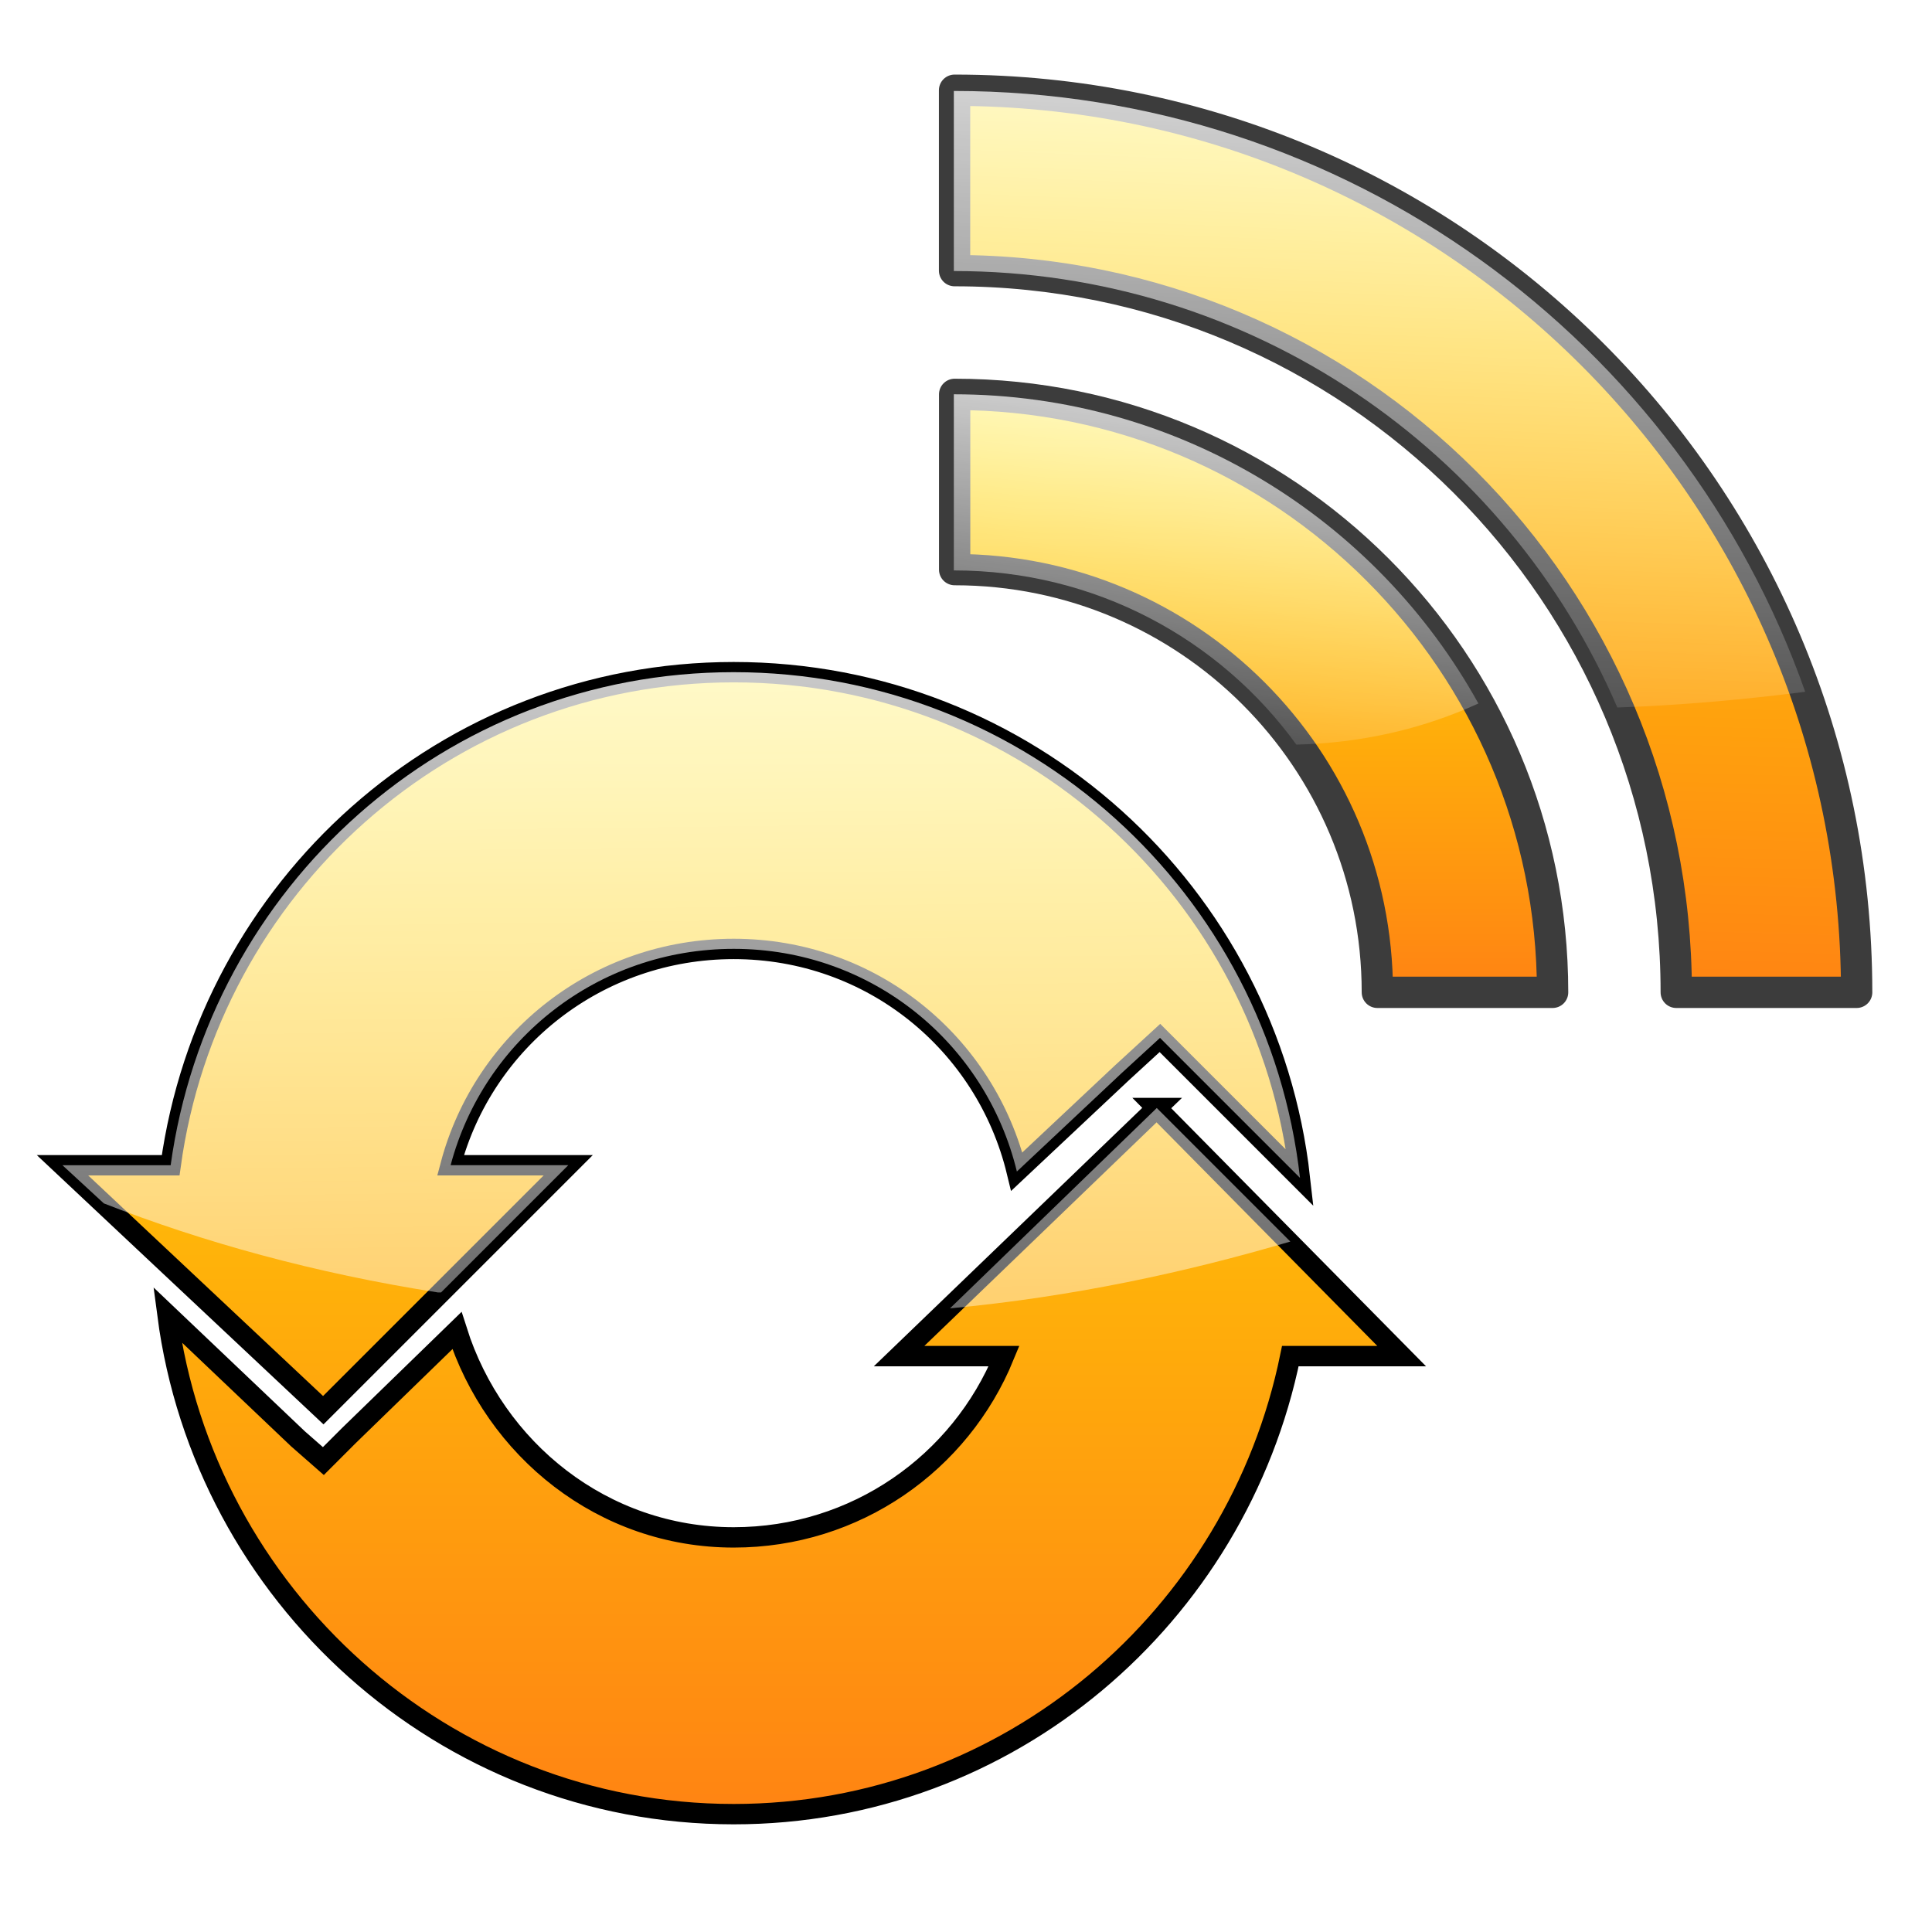
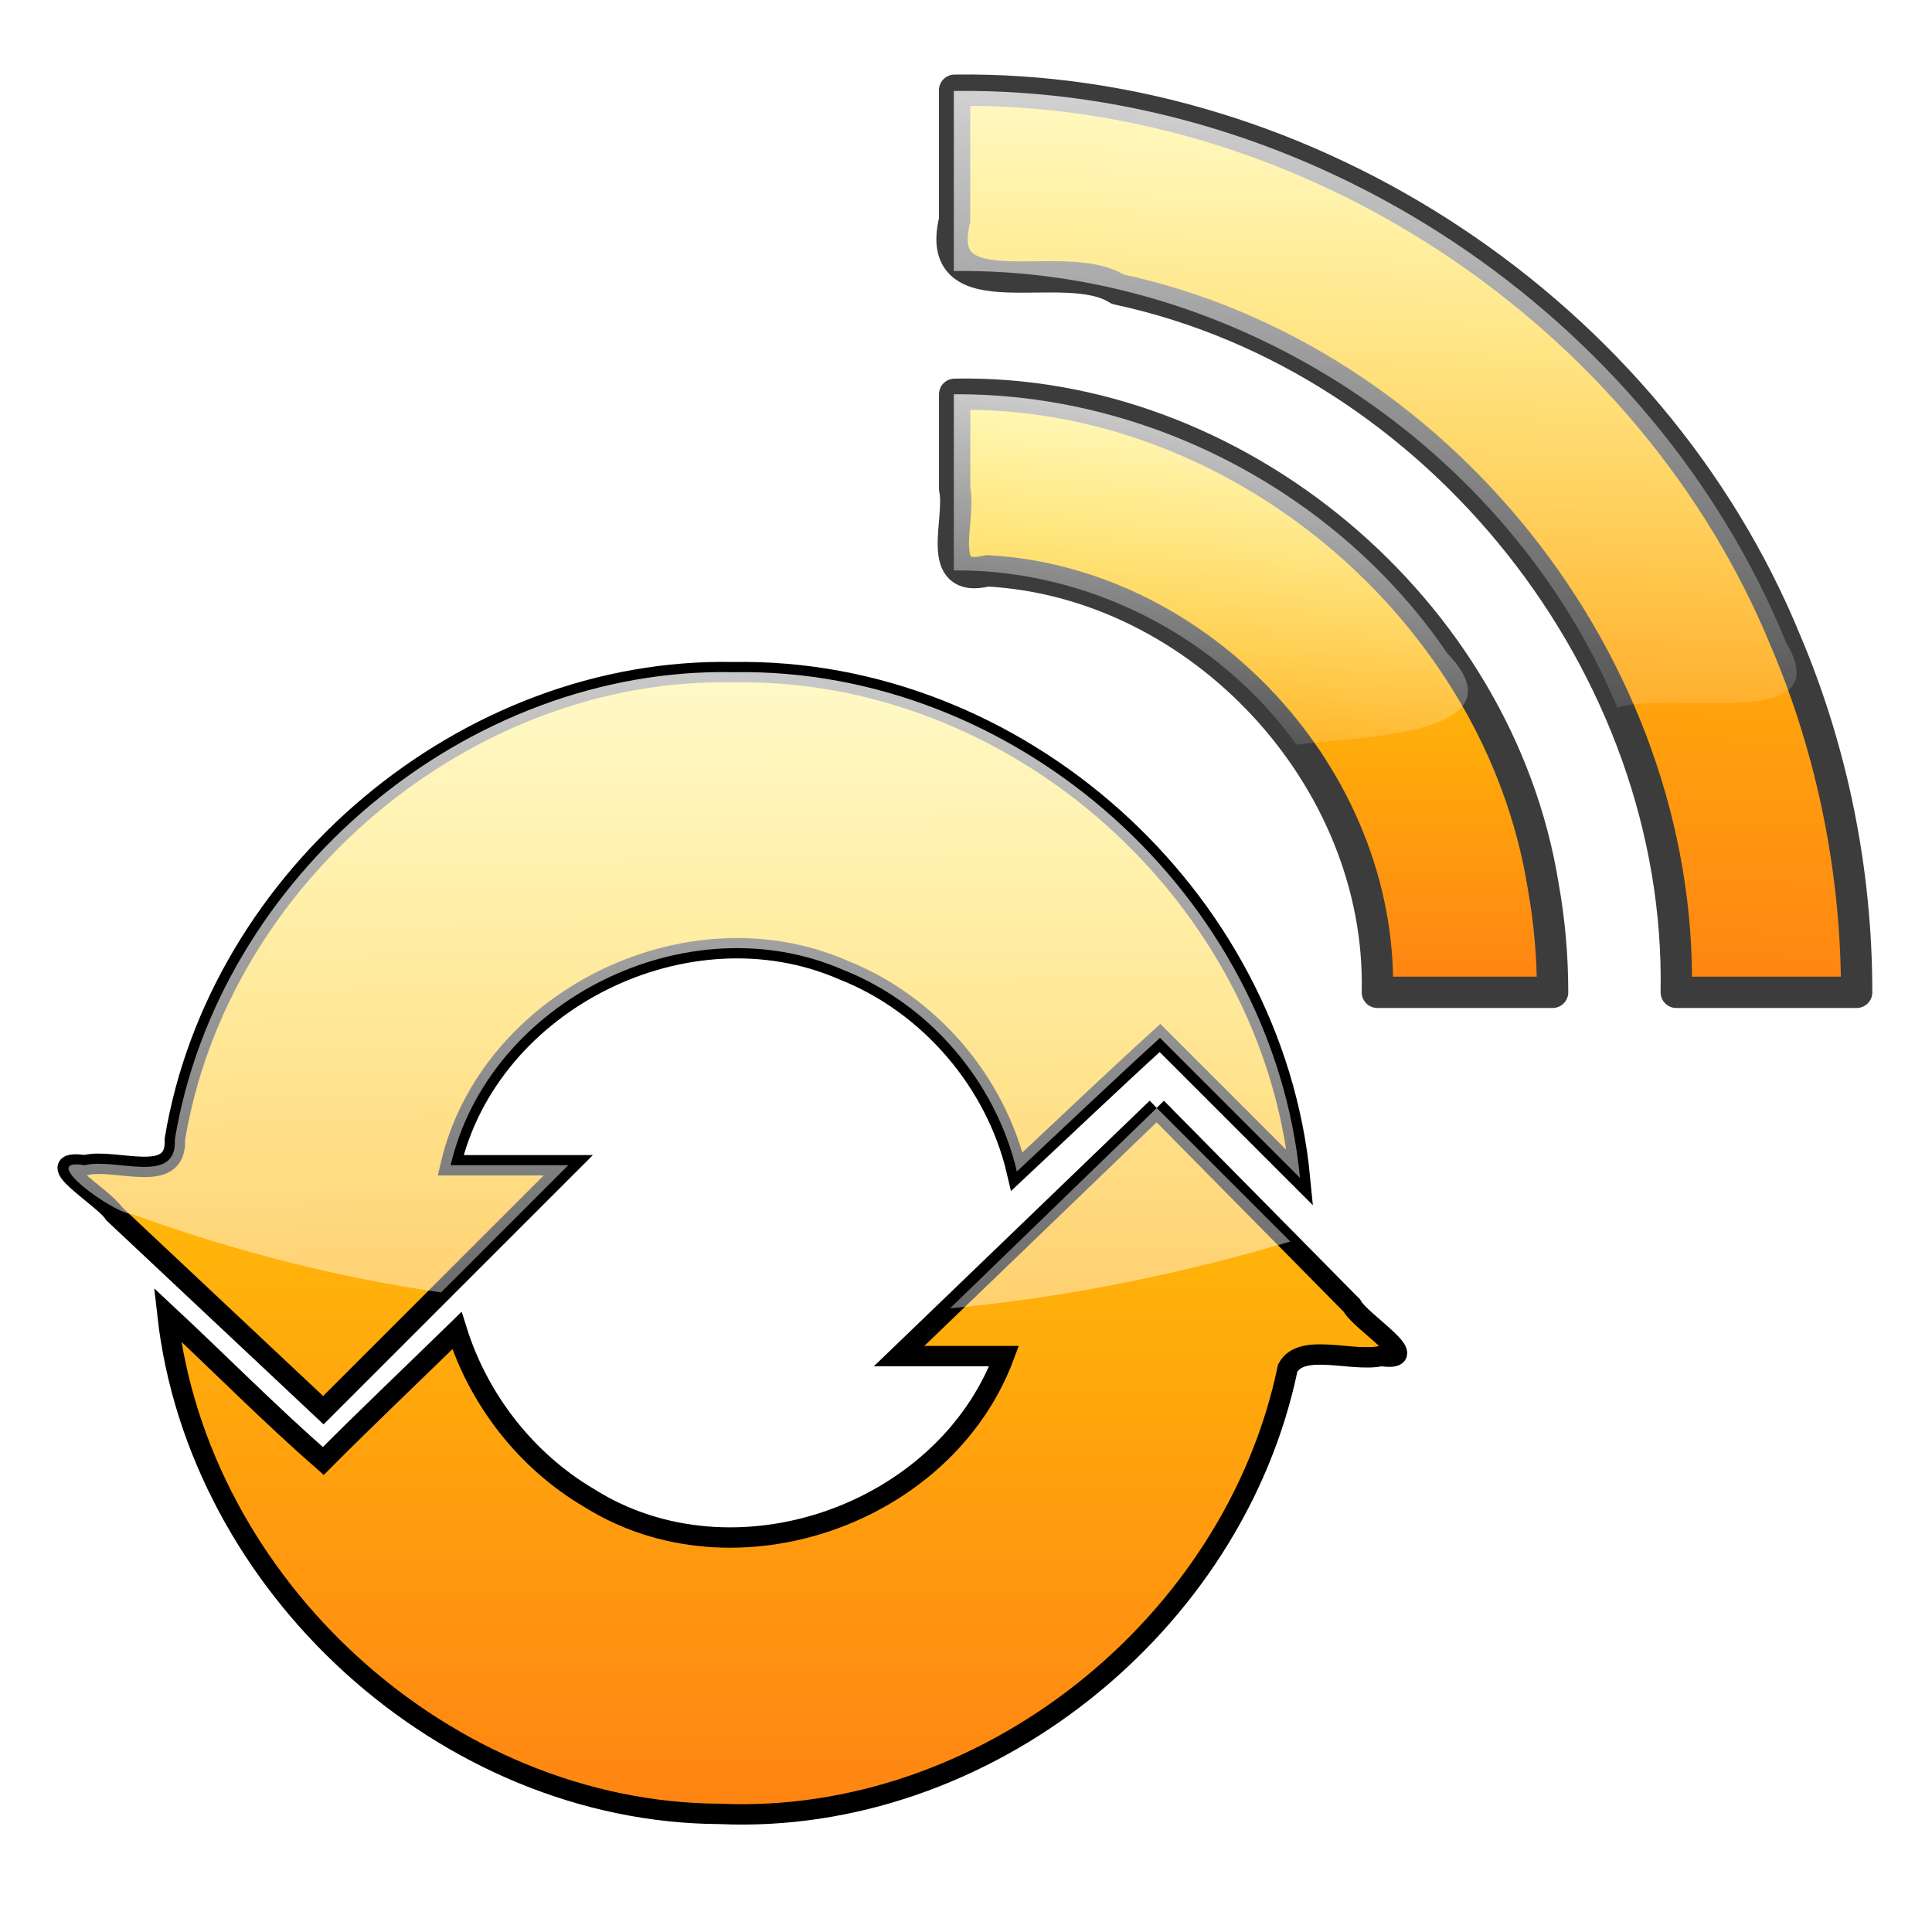
<svg xmlns="http://www.w3.org/2000/svg" xmlns:xlink="http://www.w3.org/1999/xlink" version="1.0" width="24" height="24" id="svg2">
  <defs id="defs4">
    <linearGradient id="linearGradient3284">
      <stop id="stop3286" style="stop-color:#ffffff;stop-opacity:0.784" offset="0" />
      <stop id="stop3288" style="stop-color:#ffffff;stop-opacity:0.118" offset="1" />
    </linearGradient>
    <linearGradient id="linearGradient3304">
      <stop id="stop3306" style="stop-color:#ff8313;stop-opacity:1" offset="0" />
      <stop id="stop3308" style="stop-color:#ffe400;stop-opacity:1" offset="1" />
    </linearGradient>
-     <linearGradient xlink:href="#linearGradient3284" id="linearGradient3976" gradientUnits="userSpaceOnUse" gradientTransform="matrix(0.08041493,0,0,0.08041493,7.287575,-3.327666)" x1="103.027" y1="102.305" x2="97.237" y2="156.415" />
-     <linearGradient xlink:href="#linearGradient3284" id="linearGradient3978" gradientUnits="userSpaceOnUse" gradientTransform="matrix(0.08041493,0,0,0.08041493,7.287575,-3.327666)" x1="126.518" y1="55.323" x2="122.484" y2="150.67" />
-     <linearGradient xlink:href="#linearGradient3304" id="linearGradient3980" gradientUnits="userSpaceOnUse" gradientTransform="matrix(0.08041493,0,0,0.08041493,7.287575,-3.327666)" x1="122.631" y1="194.677" x2="126.518" y2="55.323" />
-     <linearGradient xlink:href="#linearGradient3304" id="linearGradient3982" gradientUnits="userSpaceOnUse" gradientTransform="matrix(0.08041493,0,0,0.08041493,7.287575,-3.327666)" x1="95.064" y1="194.677" x2="95.064" y2="102.305" />
-     <linearGradient xlink:href="#linearGradient3304" id="linearGradient4354" x1="7.328" y1="22.663" x2="7.328" y2="11.244" gradientUnits="userSpaceOnUse" gradientTransform="matrix(1.264493,0,0,1.264493,-0.1719208,-5.994083)" />
-     <linearGradient xlink:href="#linearGradient3284" id="linearGradient4363" gradientUnits="userSpaceOnUse" x1="9.773" y1="11.344" x2="9.917" y2="22.562" gradientTransform="matrix(1.264493,0,0,1.264493,-0.1719208,-5.994083)" />
+     <linearGradient xlink:href="#linearGradient3304" id="linearGradient2832" gradientUnits="userSpaceOnUse" gradientTransform="matrix(0.08041493,0,0,0.08041493,7.287575,-3.327666)" x1="95.064" y1="194.677" x2="95.064" y2="102.305" />
+     <linearGradient xlink:href="#linearGradient3304" id="linearGradient2835" gradientUnits="userSpaceOnUse" gradientTransform="matrix(0.08041493,0,0,0.08041493,7.287575,-3.327666)" x1="122.631" y1="194.677" x2="126.518" y2="55.323" />
+     <linearGradient xlink:href="#linearGradient3284" id="linearGradient2838" gradientUnits="userSpaceOnUse" gradientTransform="matrix(0.08041493,0,0,0.08041493,7.287575,-3.327666)" x1="103.027" y1="102.305" x2="97.237" y2="156.415" />
+     <linearGradient xlink:href="#linearGradient3284" id="linearGradient2841" gradientUnits="userSpaceOnUse" gradientTransform="matrix(0.08041493,0,0,0.08041493,7.287575,-3.327666)" x1="126.518" y1="55.323" x2="122.484" y2="150.67" />
+     <linearGradient xlink:href="#linearGradient3304" id="linearGradient2844" gradientUnits="userSpaceOnUse" gradientTransform="matrix(1.264493,0,0,1.264493,-0.1719208,-5.994083)" x1="7.328" y1="22.663" x2="7.328" y2="11.244" />
+     <linearGradient xlink:href="#linearGradient3284" id="linearGradient2847" gradientUnits="userSpaceOnUse" gradientTransform="matrix(1.264493,0,0,1.264493,-0.1719208,-5.994083)" x1="9.773" y1="11.344" x2="9.917" y2="22.562" />
  </defs>
-   <path style="fill:url(#linearGradient3982);fill-opacity:1;stroke:#3c3c3c;stroke-width:0.389;stroke-linecap:round;stroke-linejoin:round;stroke-miterlimit:4;stroke-opacity:1;stroke-dasharray:none" id="path3387" d="m 19.287,12.327 -2.177,0 c 0,-2.9 -2.351,-5.251 -5.251,-5.251 l 0,-2.177 c 4.102,0 7.428,3.326 7.428,7.428 z" />
-   <path style="fill:url(#linearGradient3980);fill-opacity:1;stroke:#3c3c3c;stroke-width:0.389;stroke-linecap:round;stroke-linejoin:round;stroke-miterlimit:4;stroke-opacity:1;stroke-dasharray:none" id="path3389" d="m 20.823,12.327 c 0,-4.951 -4.014,-8.965 -8.965,-8.965 l 0,-2.241 c 6.189,0 11.206,5.017 11.206,11.206 l -2.241,0 z" />
-   <path style="fill:url(#linearGradient3976);fill-opacity:1;stroke:none" d="m 11.849,4.898 0,2.188 c 1.75,0 3.301,0.848 4.255,2.164 0.801,-0.02 1.56,-0.19 2.261,-0.511 C 17.099,6.451 14.65,4.898 11.849,4.898 z" id="path3941" />
-   <path style="fill:url(#linearGradient3978);fill-opacity:1;stroke:none" d="m 11.849,1.13 0,2.237 c 3.694,0 6.87,2.231 8.242,5.422 0.802,-0.028 1.575,-0.099 2.334,-0.195 C 20.889,4.238 16.73,1.13 11.849,1.13 z" id="path3943" />
+   <path style="fill:url(#linearGradient2832);fill-opacity:1;stroke:#3c3c3c;stroke-width:0.389;stroke-linecap:round;stroke-linejoin:round;stroke-miterlimit:4;stroke-opacity:1;stroke-dasharray:none" d="m 19.287,12.327 c -0.726,0 -1.451,0 -2.177,0 0.063,-2.659 -2.192,-5.093 -4.847,-5.236 -0.664,0.167 -0.321,-0.628 -0.404,-1.019 0,-0.391 0,-0.782 0,-1.174 3.494,-0.071 6.76,2.664 7.312,6.113 0.078,0.434 0.116,0.874 0.116,1.315 z" id="path3387" />
+   <path style="fill:url(#linearGradient2835);fill-opacity:1;stroke:#3c3c3c;stroke-width:0.389;stroke-linecap:round;stroke-linejoin:round;stroke-miterlimit:4;stroke-opacity:1;stroke-dasharray:none" d="M 20.823,12.327 C 20.9,8.267 17.851,4.441 13.883,3.592 13.224,3.169 11.579,3.892 11.858,2.735 c 0,-0.538 0,-1.076 0,-1.614 4.407,-0.061 8.656,2.771 10.325,6.844 0.583,1.375 0.882,2.869 0.881,4.362 -0.747,0 -1.494,0 -2.241,0 z" id="path3389" />
+   <path style="fill:url(#linearGradient2838);fill-opacity:1;stroke:none" d="m 11.849,4.898 c 0,0.729 0,1.459 0,2.188 1.657,-0.015 3.291,0.815 4.255,2.164 0.712,-0.098 2.865,-0.101 1.875,-1.134 C 16.622,6.123 14.259,4.881 11.849,4.898 z" id="path3941" />
+   <path style="fill:url(#linearGradient2841);fill-opacity:1;stroke:none" d="m 11.849,1.13 c 0,0.746 0,1.491 0,2.237 3.506,-0.048 6.893,2.189 8.242,5.422 0.689,-0.214 2.756,0.311 2.101,-0.799 C 20.519,3.894 16.276,1.074 11.849,1.13 z" id="path3943" />
  <g id="layer1" transform="translate(-12.81356,5.694915)" />
-   <path style="fill:url(#linearGradient4354);fill-opacity:1;stroke:#000000;stroke-width:0.253;stroke-miterlimit:4;stroke-opacity:1;stroke-dasharray:none" d="m 9.114,8.35 c -3.586,0 -6.518,2.672 -6.994,6.125 l -1.344,0 3.24,3.043 3.043,-3.043 -1.462,0 c 0.412,-1.556 1.831,-2.687 3.517,-2.687 1.713,0 3.131,1.172 3.517,2.766 l 1.304,-1.225 0.474,-0.435 0.435,0.435 1.304,1.304 C 15.752,11.096 12.76,8.35 9.114,8.35 z m 5.256,5.414 -3.201,3.082 1.304,0 c -0.544,1.328 -1.842,2.252 -3.359,2.252 -1.623,0 -2.97,-1.091 -3.438,-2.569 L 4.333,17.834 4.017,18.15 3.701,17.873 2.08,16.332 c 0.456,3.483 3.43,6.204 7.034,6.204 3.425,0 6.255,-2.457 6.915,-5.69 l 1.383,0 -3.043,-3.082 z" id="path4302" />
-   <path style="fill:url(#linearGradient4363);fill-opacity:1;stroke:none" d="m 9.114,8.35 c -3.586,0 -6.518,2.672 -6.994,6.125 l -1.344,0 0.514,0.474 c 1.232,0.482 2.624,0.868 4.149,1.106 l 0.04,0 1.581,-1.581 -1.462,0 c 0.412,-1.556 1.831,-2.687 3.517,-2.687 1.713,0 3.131,1.172 3.517,2.766 l 1.304,-1.225 0.474,-0.435 0.435,0.435 1.304,1.304 C 15.752,11.096 12.76,8.35 9.114,8.35 z m 5.256,5.414 -2.569,2.489 c 1.52,-0.142 2.939,-0.449 4.228,-0.83 l -1.66,-1.66 z" id="path4356" />
+   <path style="fill:url(#linearGradient2844);fill-opacity:1;stroke:#000000;stroke-width:0.253;stroke-miterlimit:4;stroke-opacity:1;stroke-dasharray:none" d="M 9.114,8.35 C 5.794,8.281 2.712,10.887 2.172,14.154 c 0.03,0.58 -0.737,0.223 -1.118,0.321 -0.598,-0.084 0.236,0.398 0.363,0.601 0.867,0.814 1.733,1.628 2.6,2.442 1.014,-1.014 2.028,-2.028 3.043,-3.043 -0.487,0 -0.975,0 -1.462,0 0.482,-2.055 2.947,-3.267 4.876,-2.426 1.068,0.422 1.896,1.387 2.158,2.505 0.592,-0.554 1.178,-1.114 1.778,-1.66 0.58,0.58 1.159,1.159 1.739,1.739 C 15.808,11.127 12.641,8.291 9.114,8.35 z m 5.256,5.414 c -1.067,1.027 -2.134,2.055 -3.201,3.082 0.435,0 0.869,0 1.304,0 -0.739,1.98 -3.365,2.894 -5.16,1.759 -0.777,-0.458 -1.367,-1.216 -1.637,-2.076 -0.553,0.54 -1.114,1.072 -1.66,1.62 -0.666,-0.583 -1.289,-1.214 -1.936,-1.818 0.379,3.375 3.459,6.187 6.865,6.202 3.281,0.144 6.386,-2.337 7.051,-5.537 0.168,-0.322 0.797,-0.072 1.162,-0.151 0.566,0.079 -0.26,-0.424 -0.363,-0.625 -0.809,-0.819 -1.617,-1.638 -2.426,-2.457 z" id="path4302" />
+   <path style="fill:url(#linearGradient2847);fill-opacity:1;stroke:none" d="M 9.114,8.35 C 5.794,8.281 2.712,10.887 2.172,14.154 c 0.03,0.58 -0.737,0.223 -1.118,0.321 -0.621,-0.105 0.365,0.605 0.587,0.607 1.242,0.452 2.53,0.785 3.838,0.973 0.527,-0.527 1.054,-1.054 1.581,-1.581 -0.487,0 -0.975,0 -1.462,0 0.482,-2.055 2.947,-3.267 4.876,-2.426 1.068,0.422 1.896,1.387 2.158,2.505 0.592,-0.554 1.178,-1.114 1.778,-1.66 0.58,0.58 1.159,1.159 1.739,1.739 C 15.808,11.127 12.641,8.291 9.114,8.35 z m 5.256,5.414 c -0.856,0.83 -1.712,1.66 -2.569,2.489 1.433,-0.134 2.849,-0.422 4.228,-0.83 -0.553,-0.553 -1.106,-1.106 -1.66,-1.66 z" id="path4356" />
</svg>
